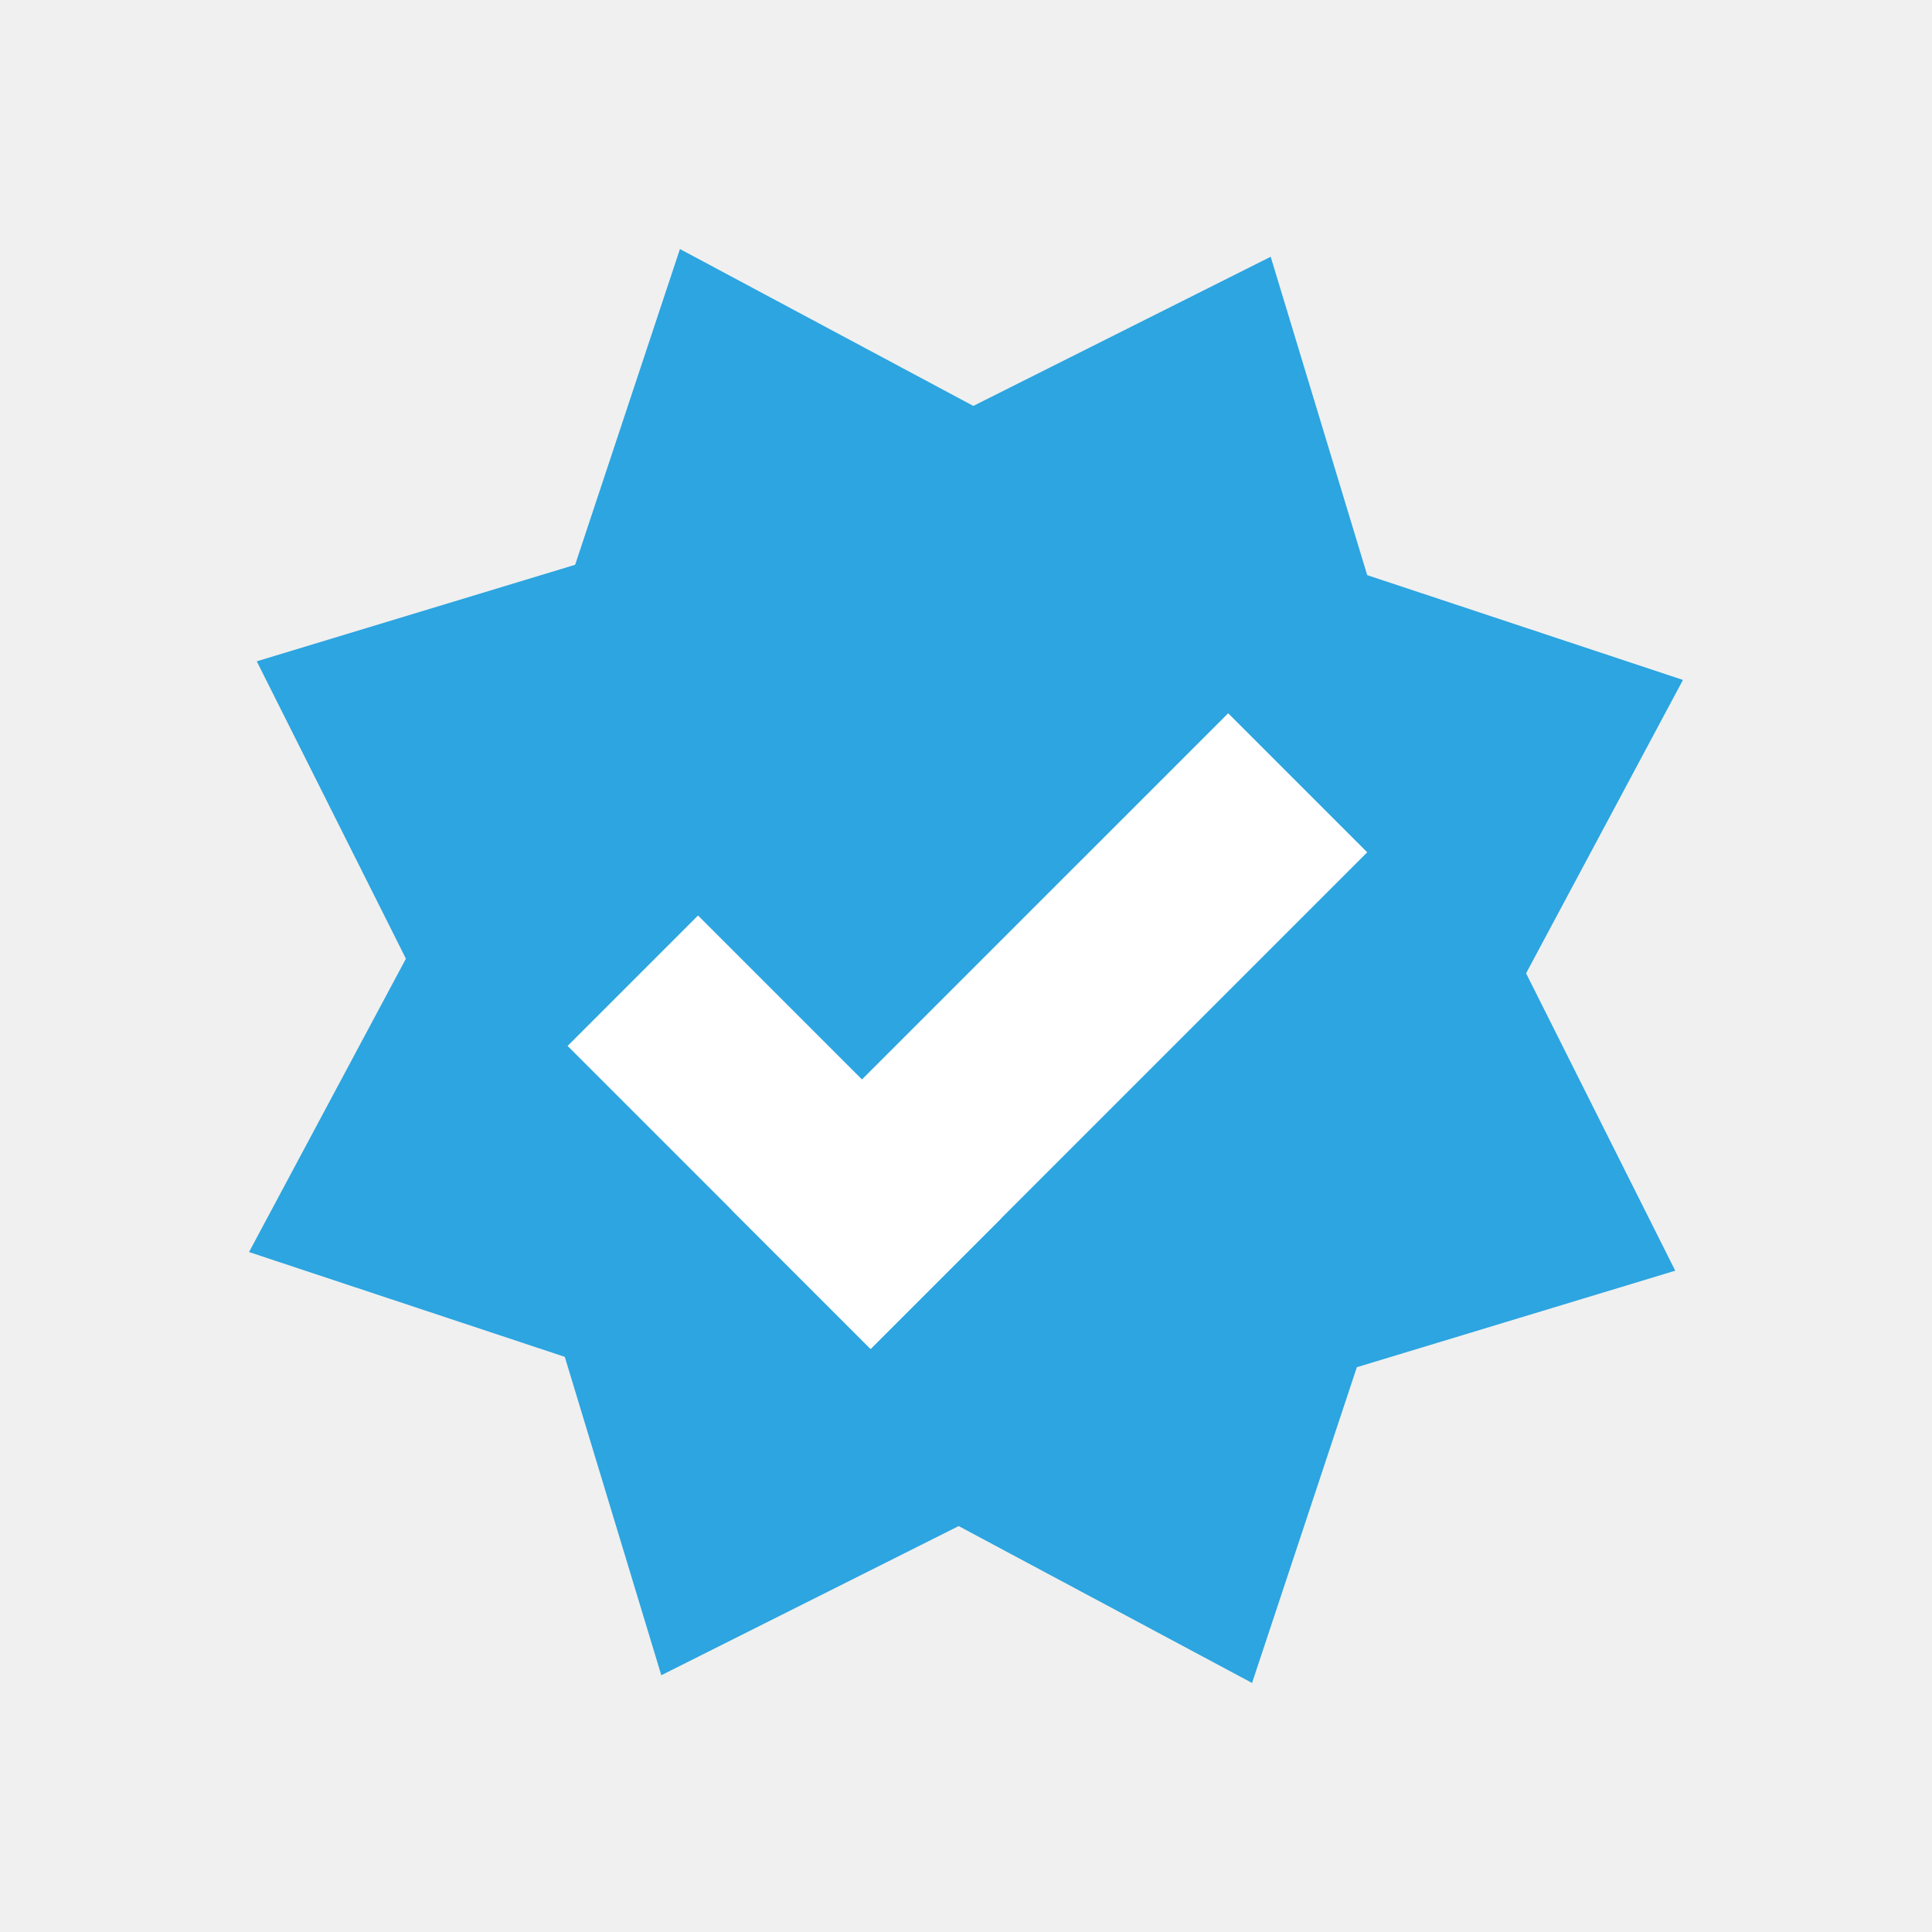
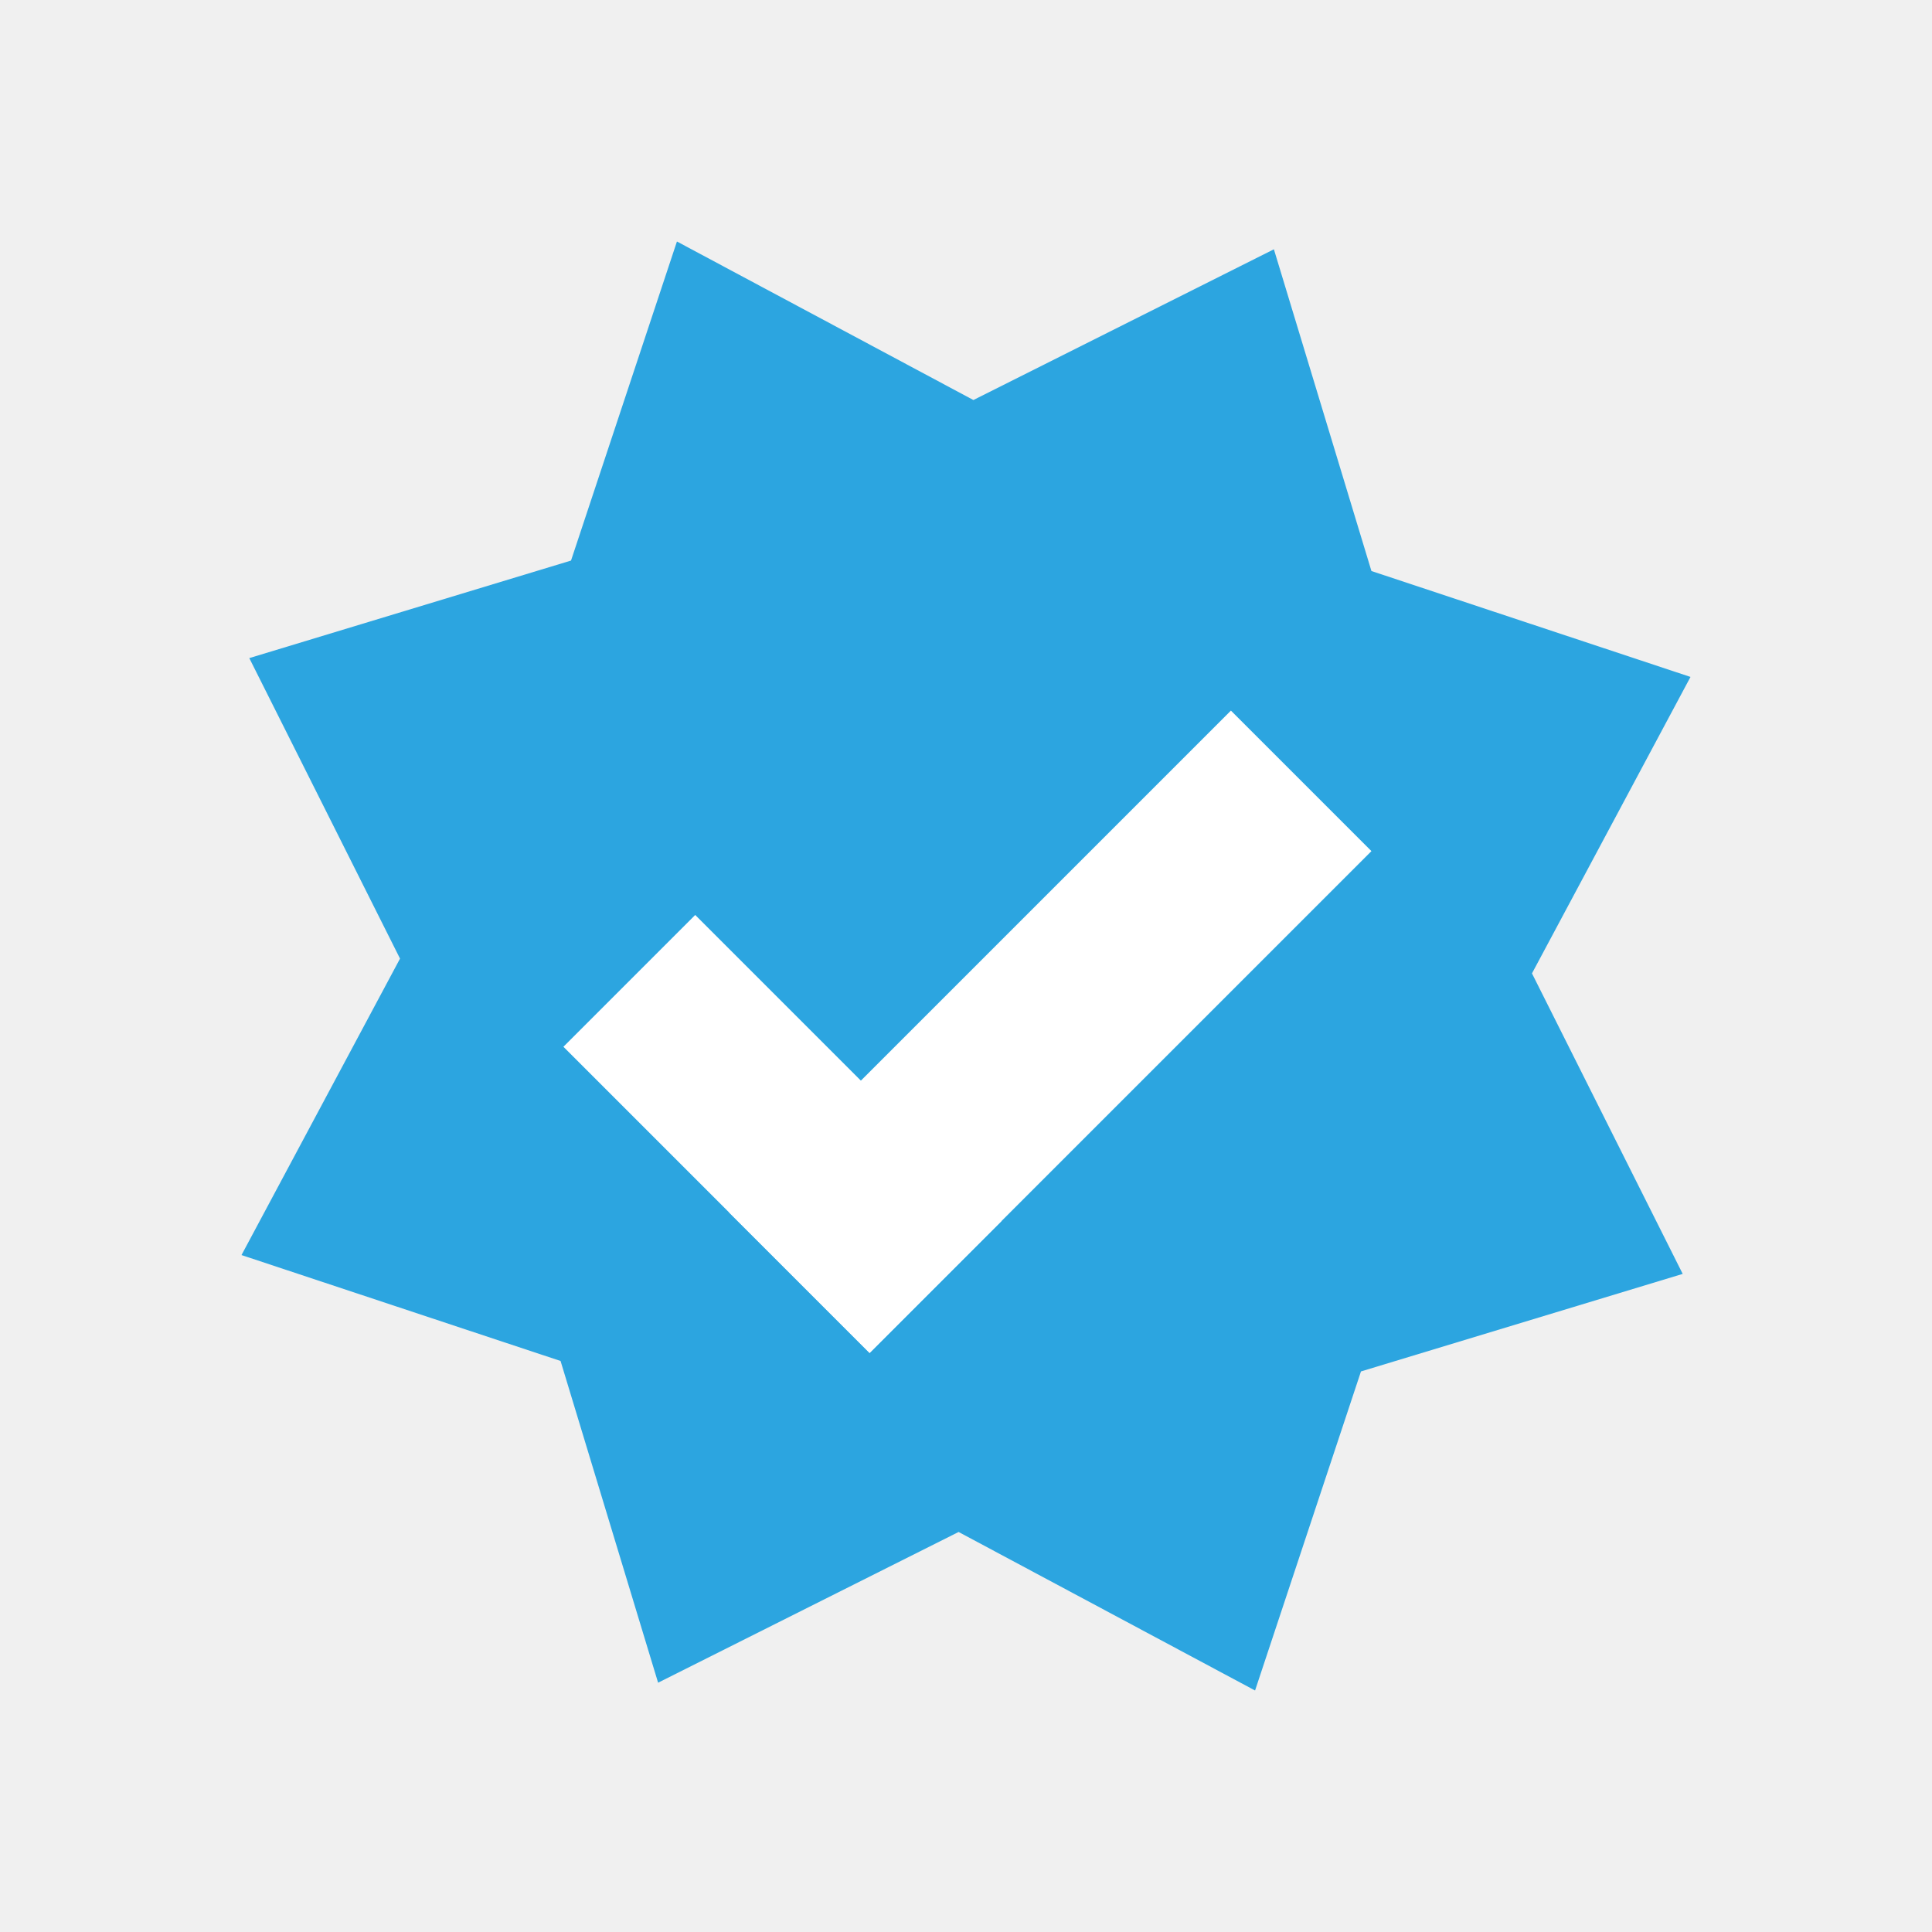
- <svg xmlns="http://www.w3.org/2000/svg" width="512" height="512" viewBox="0.3 0 512 512" version="1.1" id="svg8">
+ <svg xmlns="http://www.w3.org/2000/svg" width="16" height="16" viewBox="0 0 16 16" version="1.1" id="svg8">
  <defs id="defs2" />
-   <g id="layer1" transform="translate(0,-161.5333)">
-     <path style="fill:#2ca5e0;fill-opacity:1;stroke-width:0.95" d="m 332.108,607.533 -77.747,-41.574 -78.807,39.528 -25.579,-84.373 -83.676,-27.774 41.574,-77.747 -39.528,-78.807 84.373,-25.579 27.774,-83.676 77.747,41.574 78.807,-39.528 25.579,84.373 83.676,27.774 -41.574,77.747 39.528,78.807 -84.373,25.579 z" id="path3724" />
-     <g id="g827" transform="matrix(0.9416447,0,0,0.9416447,8.795409,30.28714)">
-       <rect transform="rotate(45)" y="148.212" x="413.276" height="51.911" width="120.594" id="rect821" style="fill:#ffffff;fill-opacity:1;stroke-width:0.791" />
-       <rect transform="rotate(45)" y="2.471" x="478.528" height="197.653" width="55.343" id="rect823" style="fill:#ffffff;fill-opacity:1;stroke-width:0.794" />
+   <g id="layer1" transform="translate(0,-657.5333)">
+     <g id="g4523" transform="matrix(0.03157895,0,0,0.03157895,-0.0936849,652.3481)">
+       <path id="path3724" d="m 332.108,607.533 -77.747,-41.574 -78.807,39.528 -25.579,-84.373 -83.676,-27.774 41.574,-77.747 -39.528,-78.807 84.373,-25.579 27.774,-83.676 77.747,41.574 78.807,-39.528 25.579,84.373 83.676,27.774 -41.574,77.747 39.528,78.807 -84.373,25.579 z" style="fill:#2ca5e0;fill-opacity:1;stroke-width:0.95" />
+       <g transform="matrix(0.9416447,0,0,0.9416447,8.795409,30.28714)" id="g827">
+         <rect style="fill:#ffffff;fill-opacity:1;stroke-width:0.791" id="rect821" width="120.594" height="51.911" x="413.276" y="148.212" transform="rotate(45)" />
+         <rect style="fill:#ffffff;fill-opacity:1;stroke-width:0.794" id="rect823" width="55.343" height="197.653" x="478.528" y="2.471" transform="rotate(45)" />
+       </g>
    </g>
  </g>
</svg>
